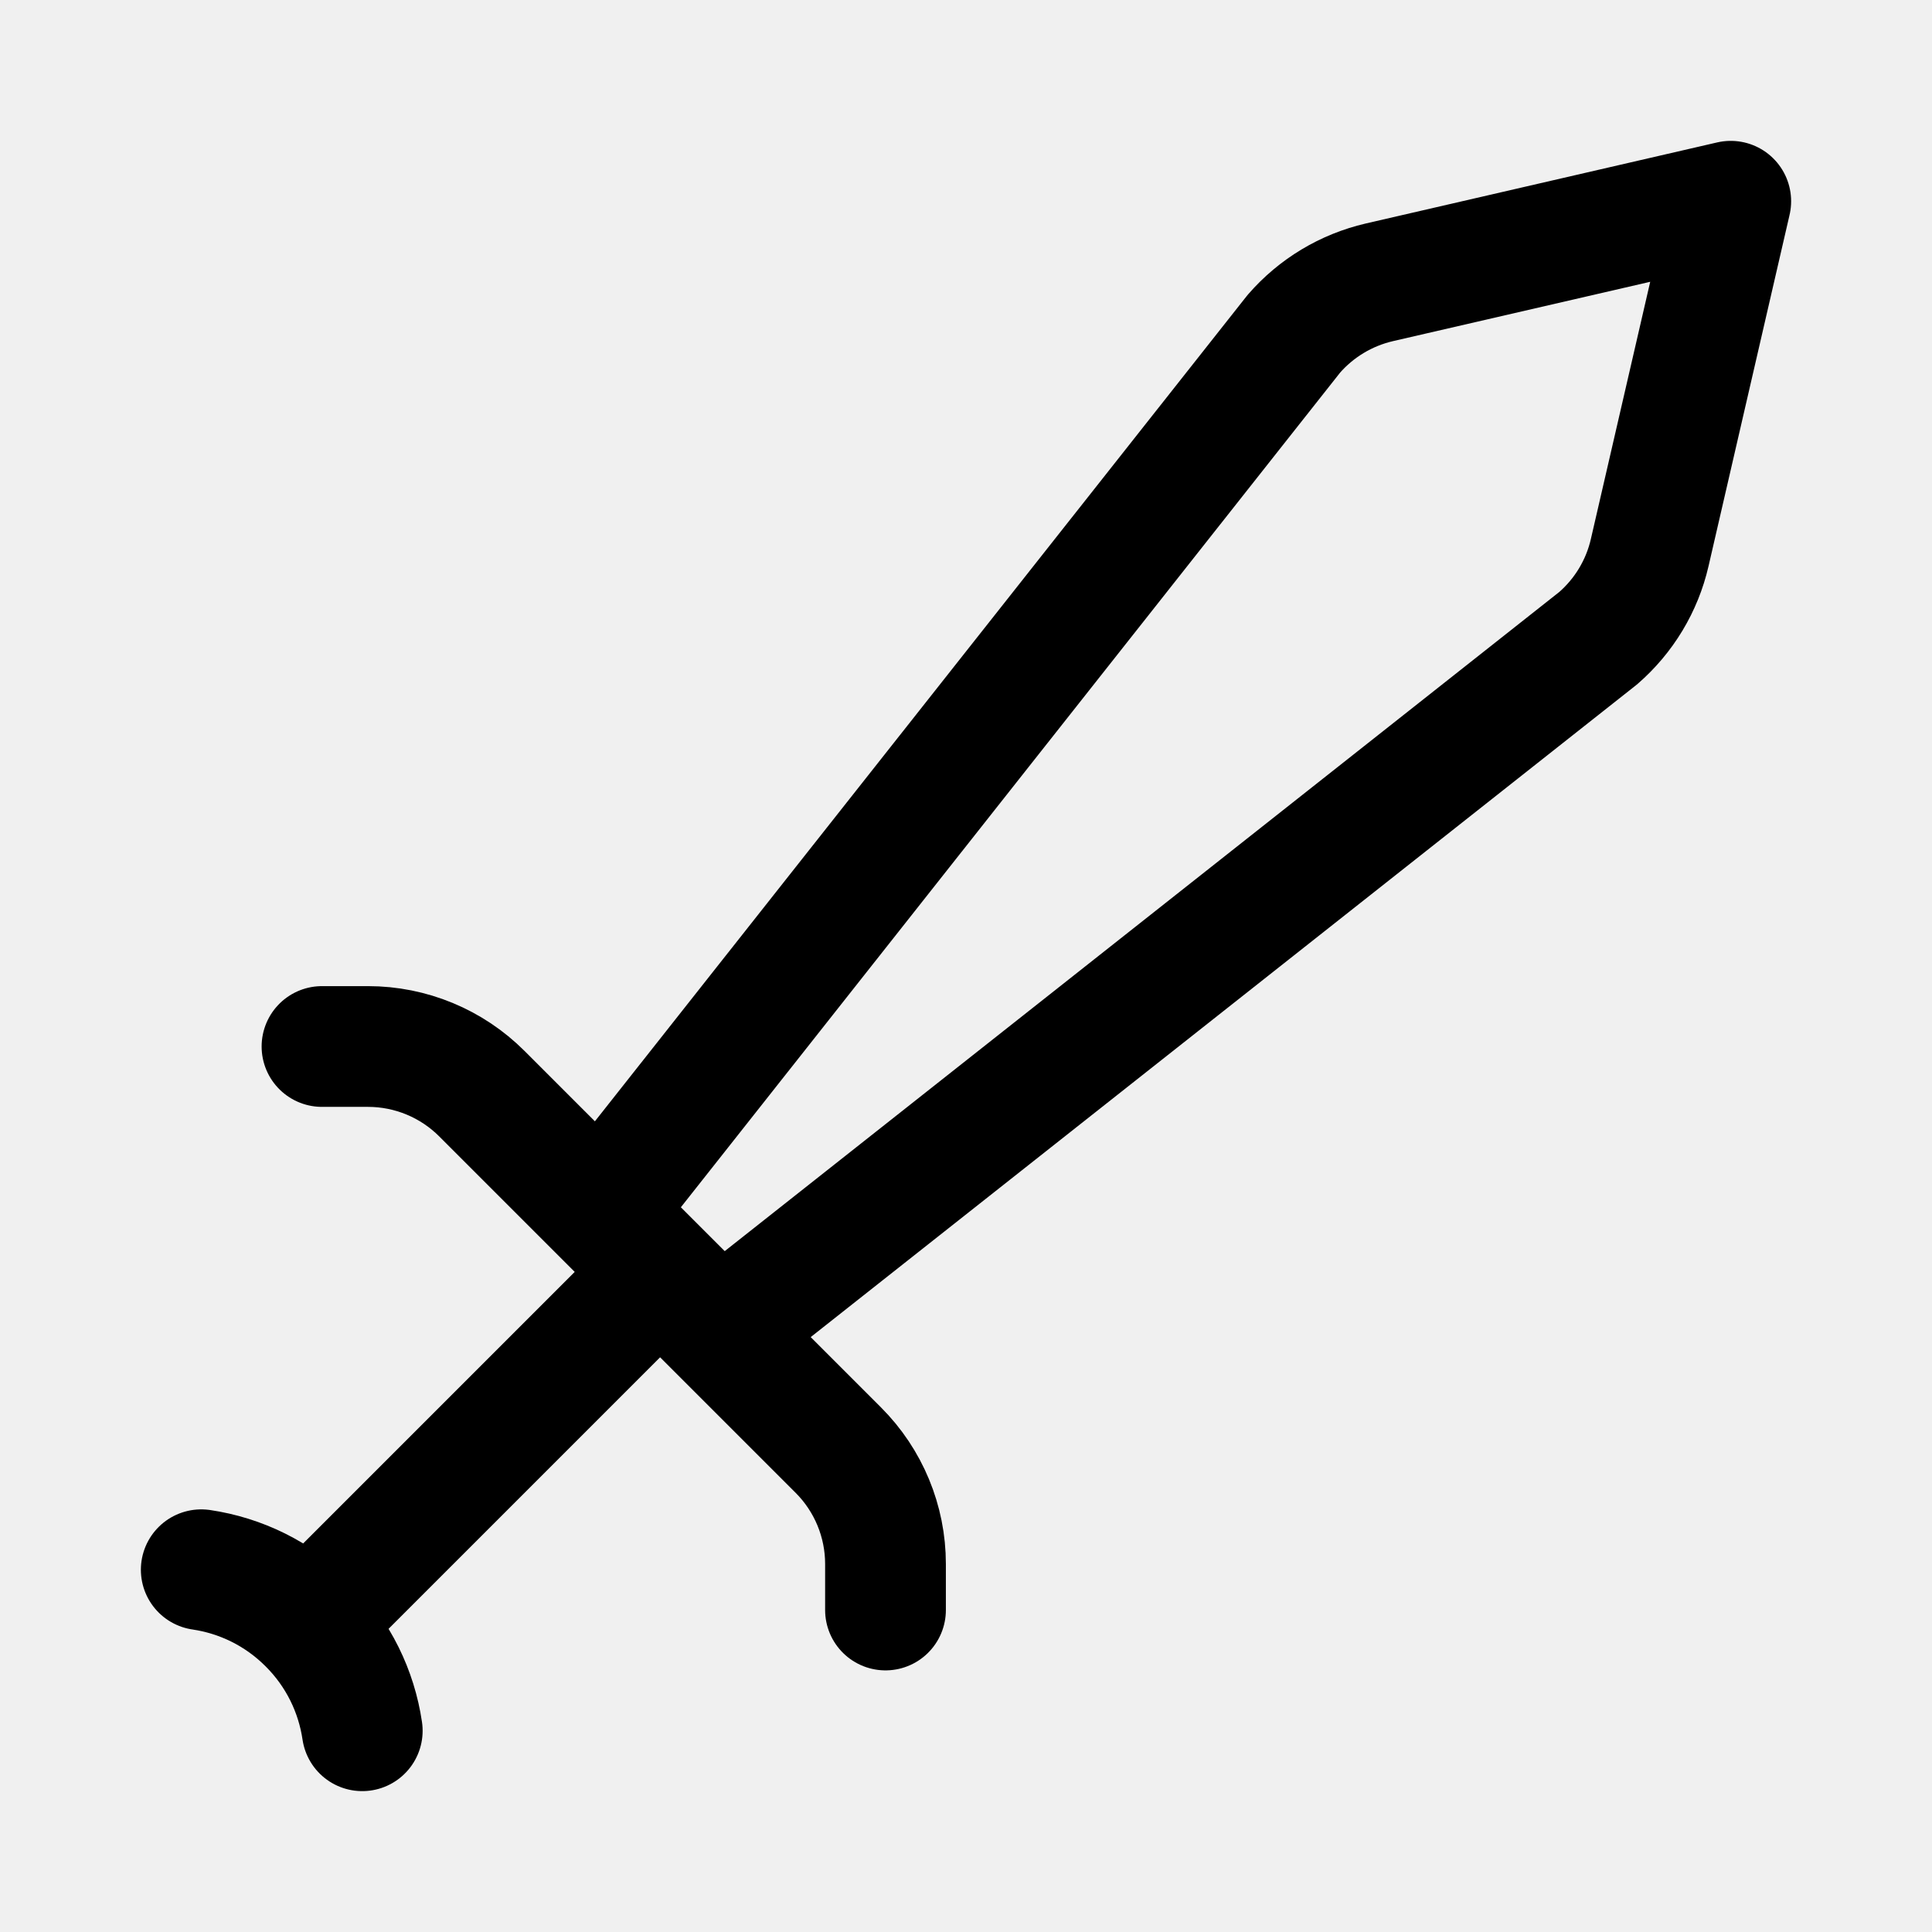
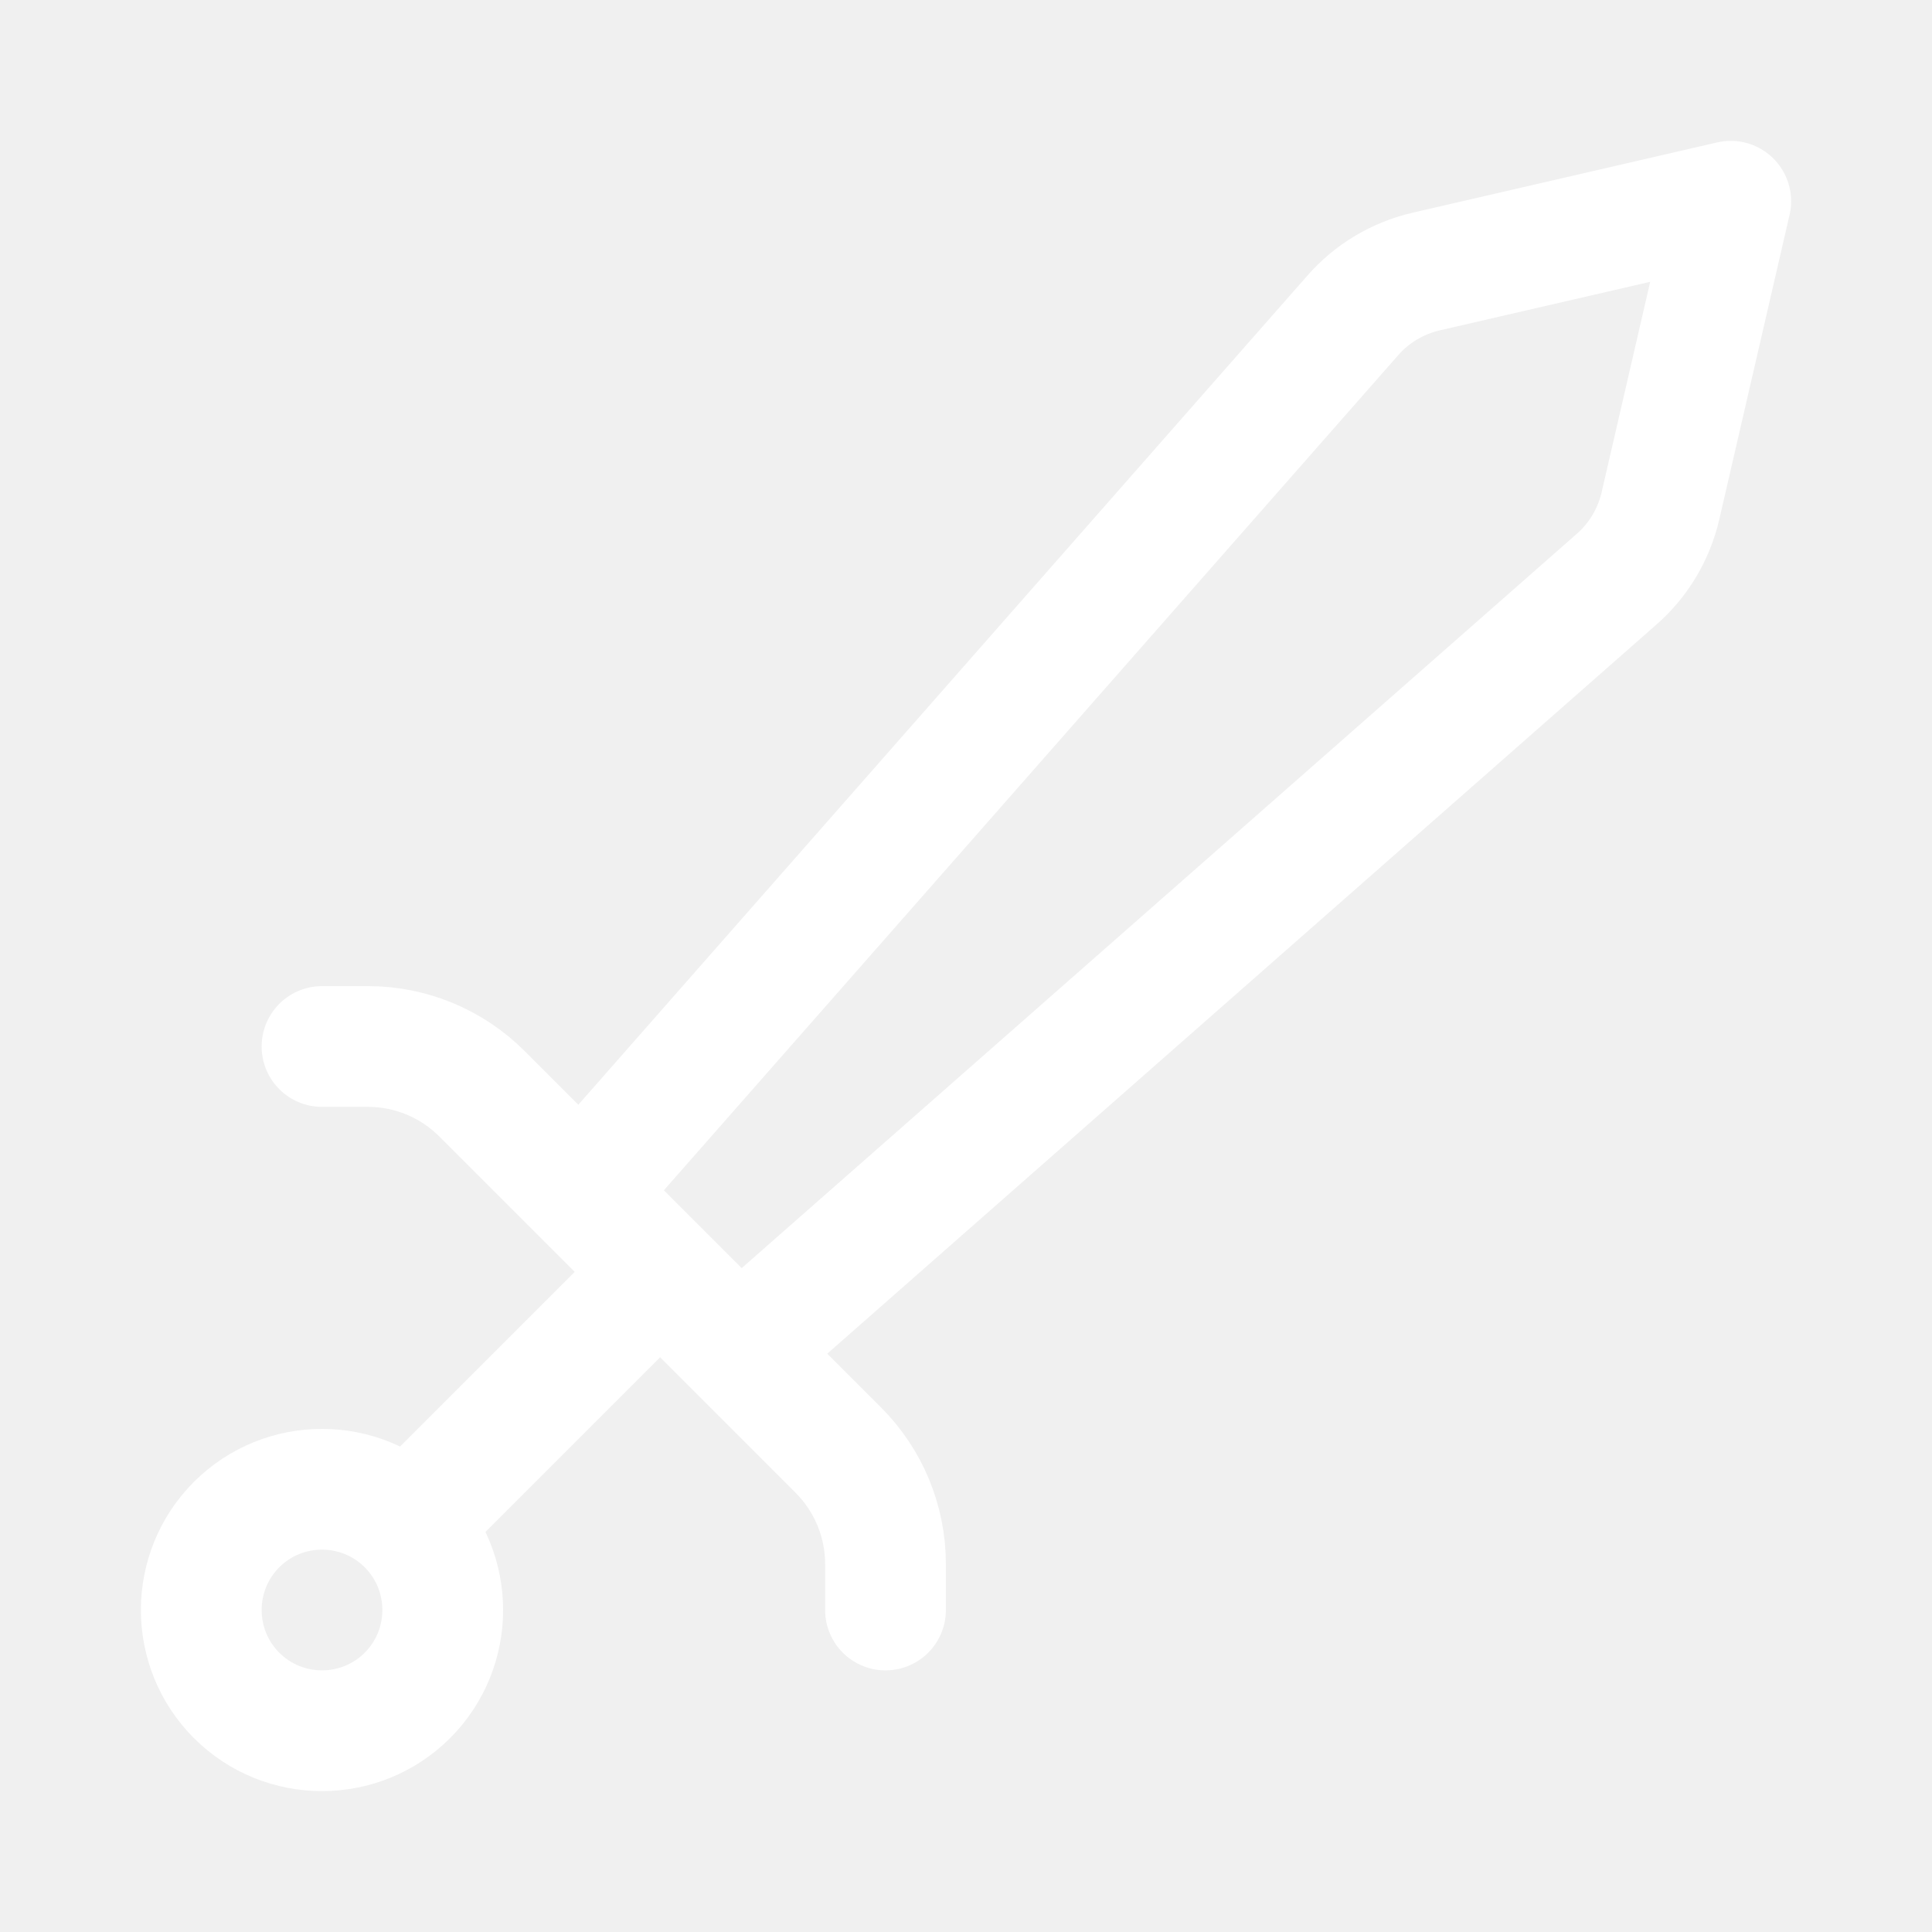
- <svg xmlns="http://www.w3.org/2000/svg" viewBox="0 0 24 24" width="128" height="128" color="currentColor" fill="none" stroke="currentColor" stroke-width="1.5">
-   <path d="M2.5 19.5C2.987 19.572 3.456 19.795 3.83 20.17C4.205 20.544 4.428 21.013 4.5 21.5" stroke-linecap="round" />
-   <path d="M8 16L4 20" stroke-linecap="round" stroke-linejoin="round" />
-   <path d="M9 16.5L19.854 7.927C20.174 7.649 20.398 7.278 20.493 6.865L21.5 2.5L17.135 3.507C16.722 3.603 16.351 3.826 16.073 4.146L7.5 15" stroke-linejoin="round" />
+ <svg xmlns="http://www.w3.org/2000/svg" viewBox="0 0 24 24" width="128" height="128" color="#ffffff" fill="none" stroke="#ffffff" stroke-width="1.5">
+   <path d="M5.061 21.061C4.475 21.646 3.525 21.646 2.939 21.061C2.354 20.475 2.354 19.525 2.939 18.939C3.525 18.354 4.475 18.354 5.061 18.939C5.646 19.525 5.646 20.475 5.061 21.061Z" />
+   <path d="M8 16L5.5 18.5" stroke-linecap="round" stroke-linejoin="round" />
+   <path d="M9.5 16.5L20.073 7.203C20.351 6.963 20.544 6.641 20.627 6.283L21.5 2.5L17.717 3.373C17.359 3.456 17.037 3.649 16.797 3.927L7.5 14.5" stroke-linejoin="round" />
  <path d="M4 13H4.572C5.102 13 5.611 13.211 5.986 13.586L10.414 18.014C10.789 18.389 11 18.898 11 19.428V20" stroke-linecap="round" stroke-linejoin="round" />
</svg>
